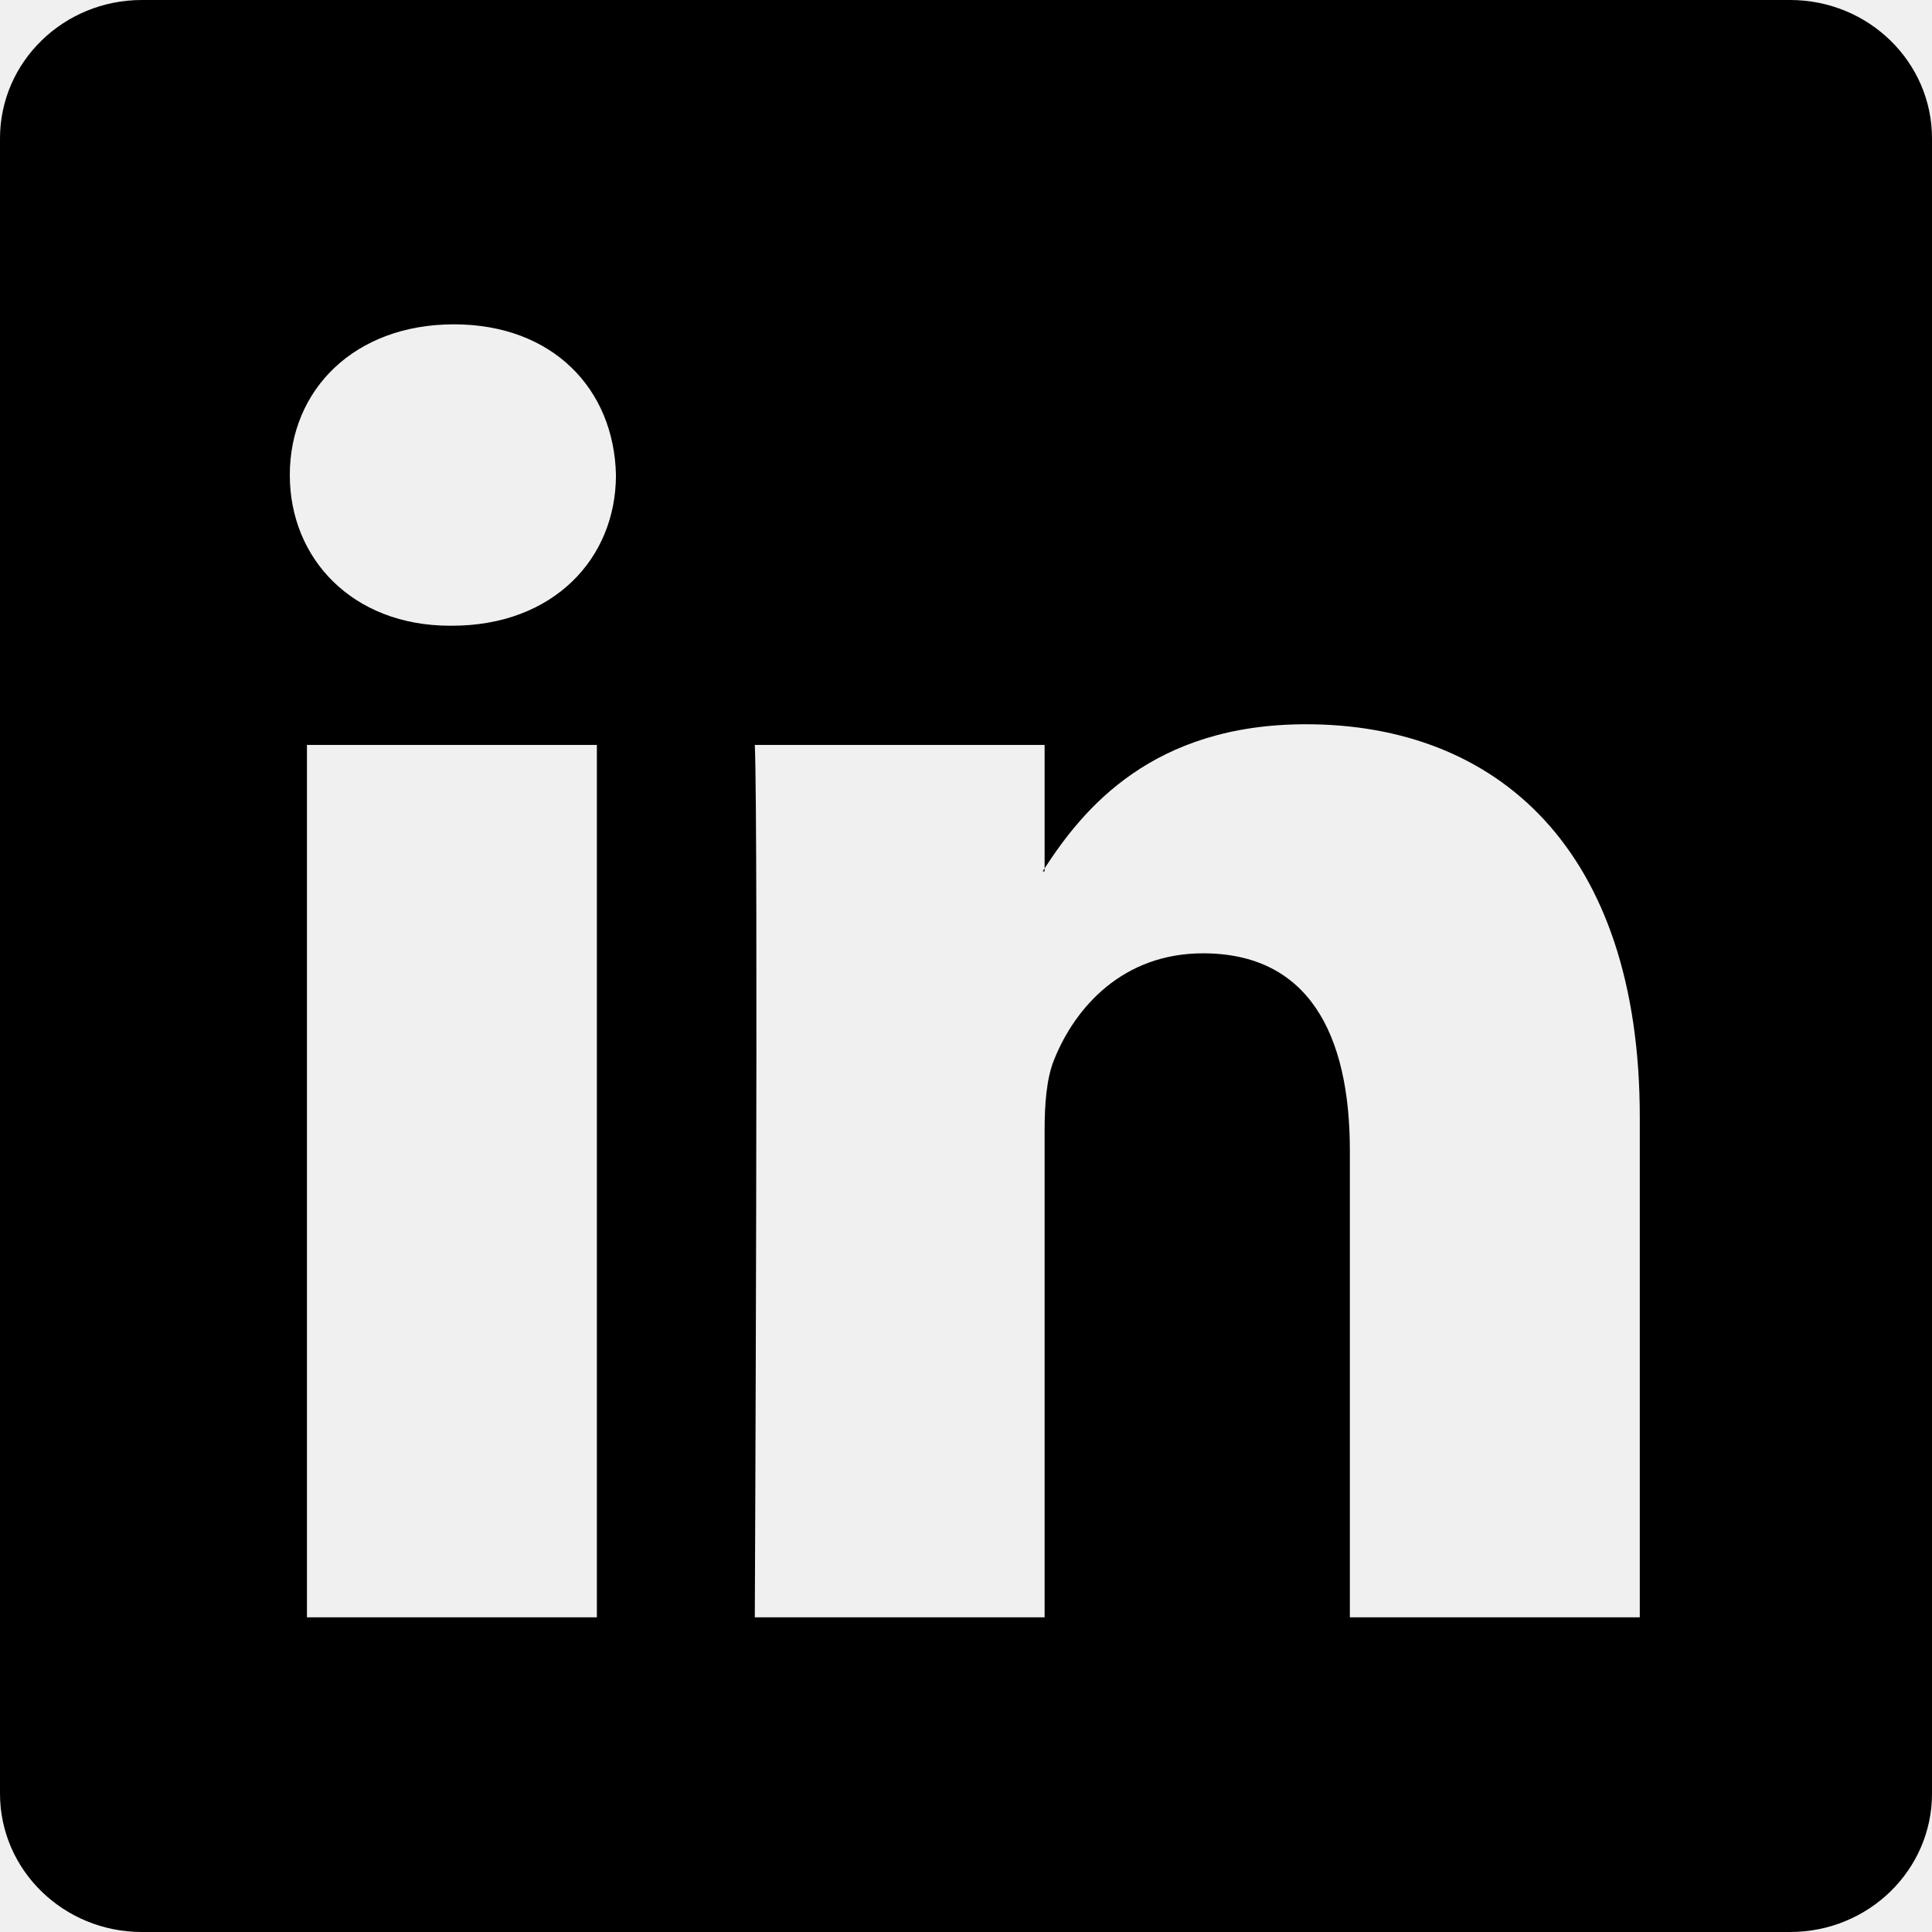
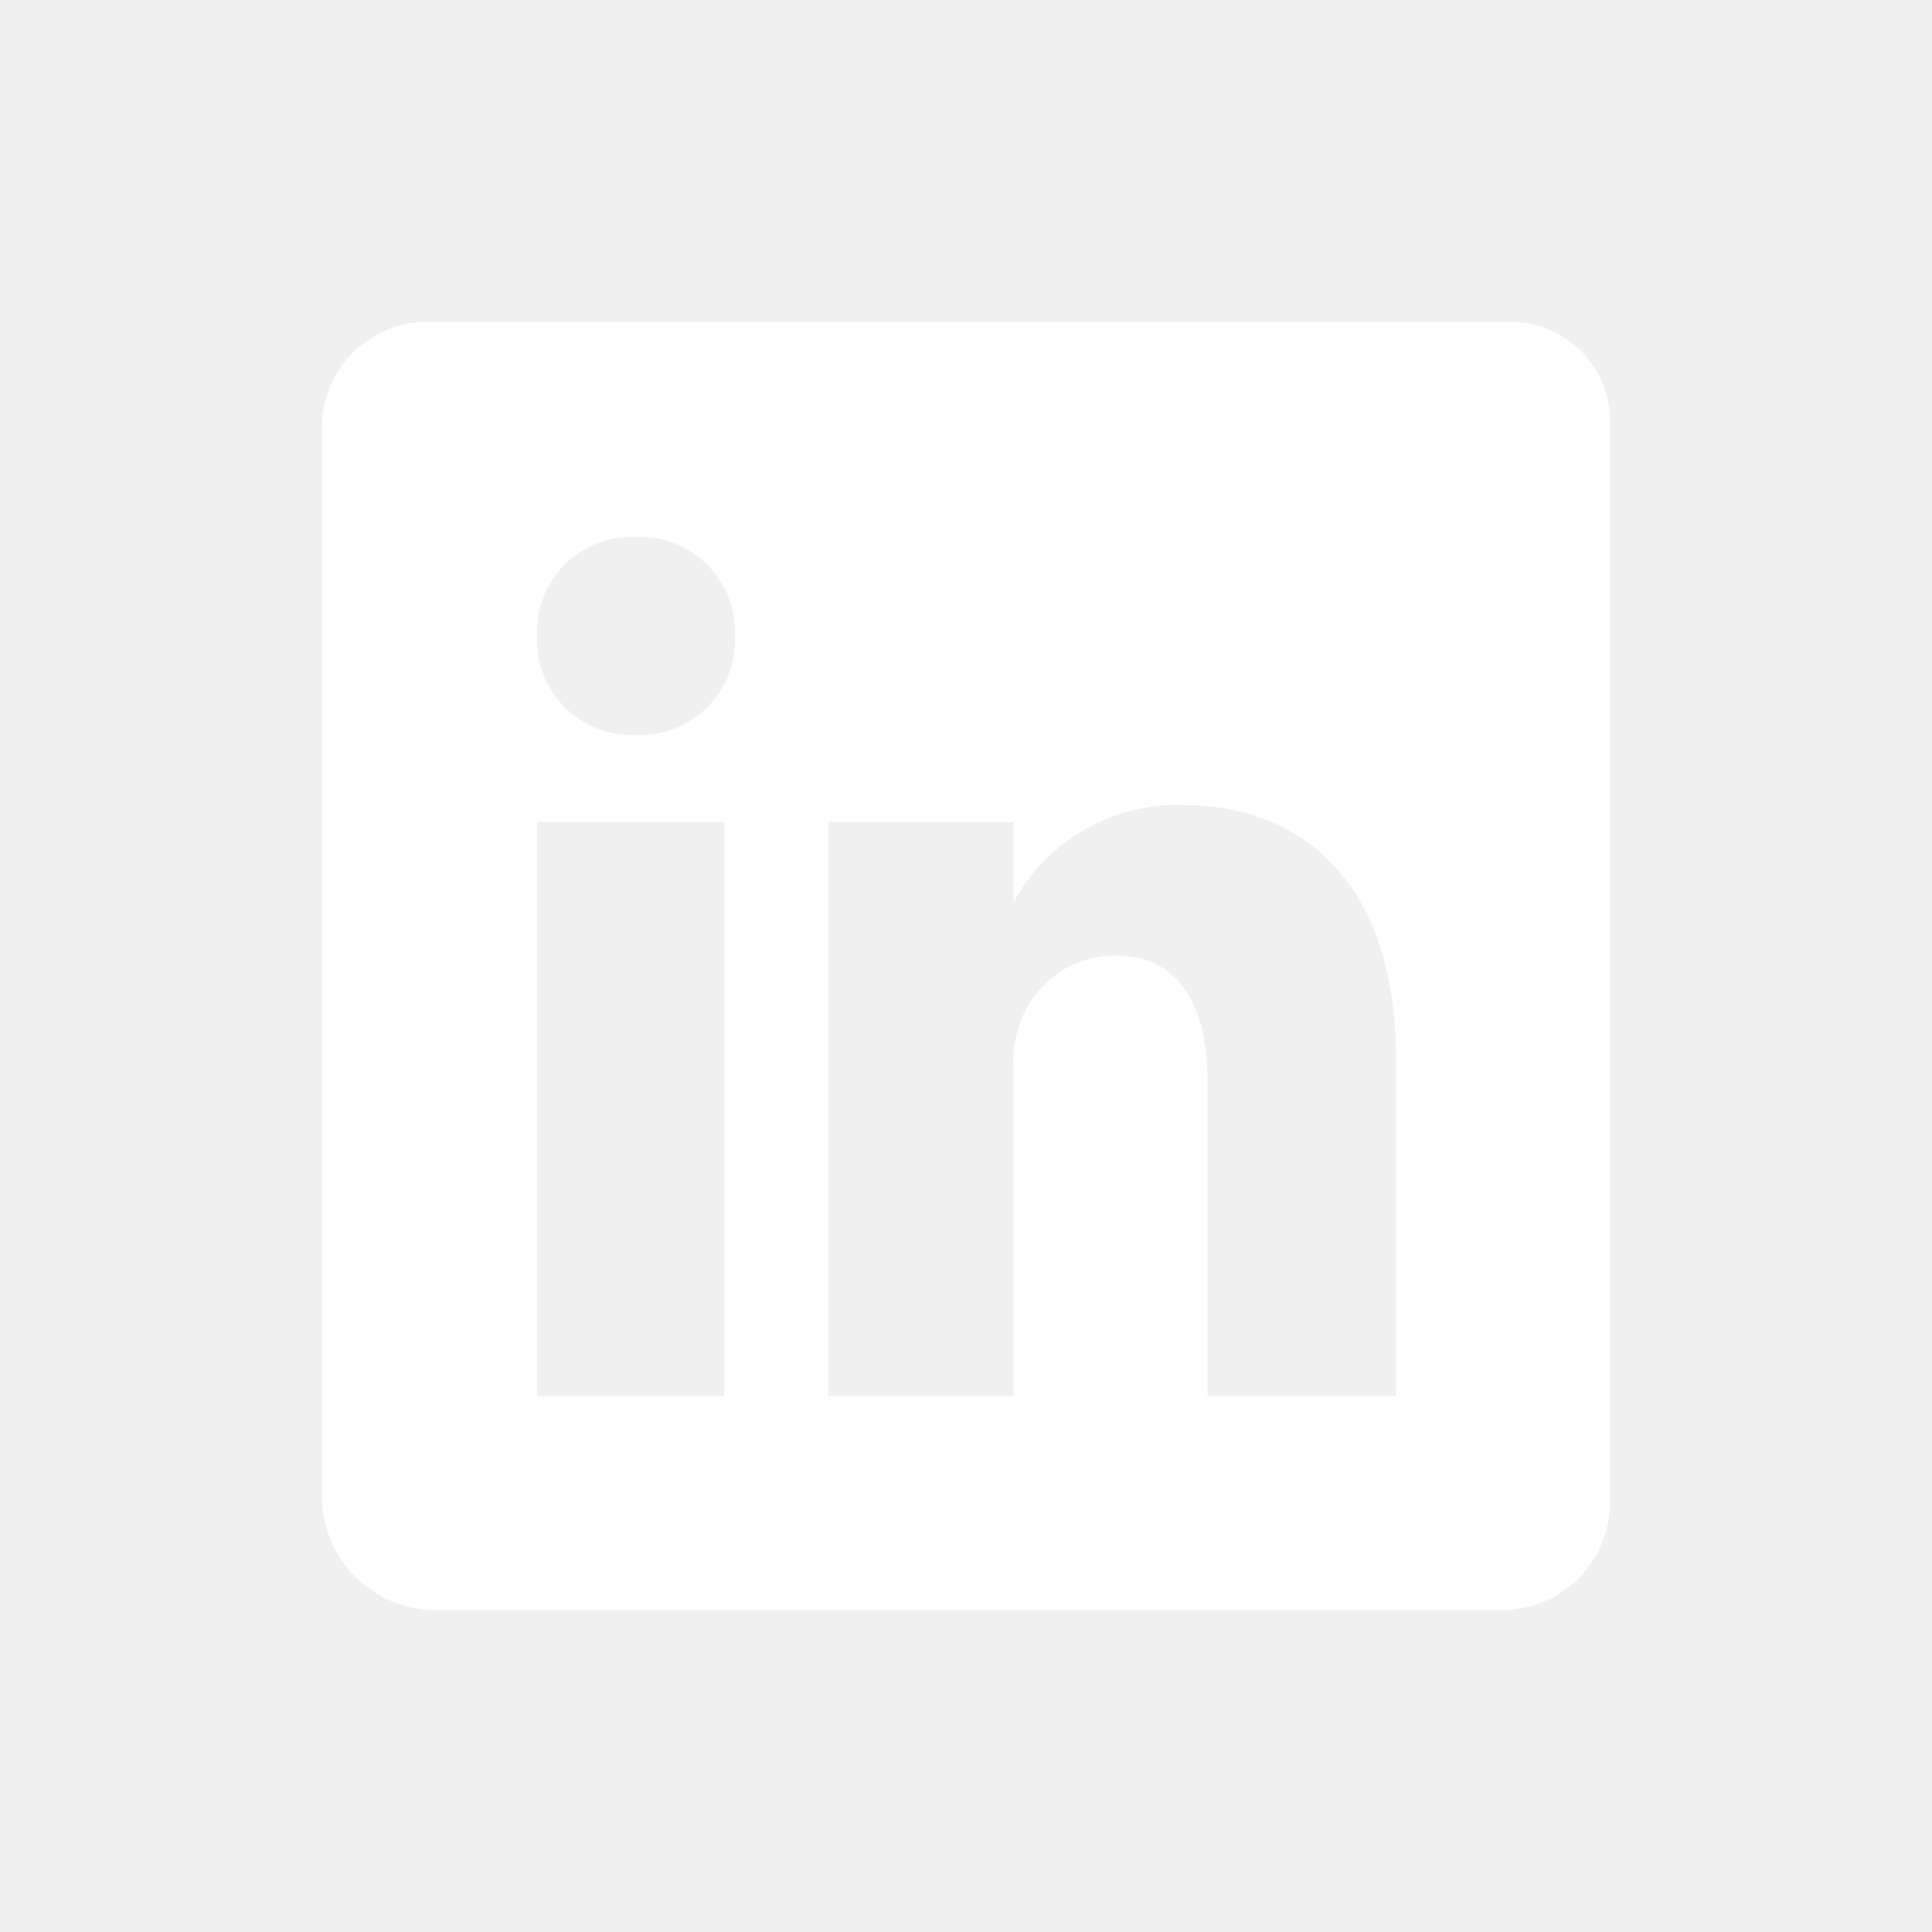
- <svg xmlns="http://www.w3.org/2000/svg" width="16" height="16" fill="currentColor" class="bi bi-linkedin" viewBox="0 0 16 16">
-   <path d="M0 1.146C0 .513.526 0 1.175 0h13.65C15.474 0 16 .513 16 1.146v13.708c0 .633-.526 1.146-1.175 1.146H1.175C.526 16 0 15.487 0 14.854zm4.943 12.248V6.169H2.542v7.225zm-1.2-8.212c.837 0 1.358-.554 1.358-1.248-.015-.709-.52-1.248-1.342-1.248S2.4 3.226 2.4 3.934c0 .694.521 1.248 1.327 1.248zm4.908 8.212V9.359c0-.216.016-.432.08-.586.173-.431.568-.878 1.232-.878.869 0 1.216.662 1.216 1.634v3.865h2.401V9.25c0-2.22-1.184-3.252-2.764-3.252-1.274 0-1.845.7-2.165 1.193v.025h-.016l.016-.025V6.169h-2.4c.03.678 0 7.225 0 7.225z" />
+ <svg xmlns="http://www.w3.org/2000/svg" width="800px" height="800px" viewBox="0 0 24 24" fill="none">
+   <g id="SVGRepo_bgCarrier" stroke-width="0" />
+   <g id="SVGRepo_tracerCarrier" stroke-linecap="round" stroke-linejoin="round" />
+   <g id="SVGRepo_iconCarrier">
+     <path d="M18.72 4H5.37C5.198 3.992 5.026 4.018 4.864 4.076C4.702 4.135 4.553 4.225 4.426 4.341C4.298 4.457 4.195 4.597 4.122 4.753C4.049 4.909 4.008 5.078 4 5.25V18.63C4.01 18.99 4.158 19.333 4.412 19.587C4.667 19.842 5.01 19.99 5.37 20H18.72C19.07 19.984 19.4 19.832 19.64 19.576C19.879 19.32 20.008 18.98 20 18.63V5.25C20.003 5.082 19.971 4.916 19.908 4.761C19.844 4.606 19.749 4.466 19.63 4.349C19.51 4.232 19.367 4.141 19.211 4.081C19.054 4.021 18.887 3.993 18.72 4ZM9 17.34H6.67V10.21H9V17.34ZM7.89 9.13C7.727 9.136 7.565 9.108 7.414 9.048C7.263 8.988 7.126 8.897 7.011 8.782C6.897 8.666 6.807 8.528 6.748 8.376C6.69 8.225 6.663 8.063 6.67 7.9C6.663 7.736 6.69 7.572 6.75 7.419C6.81 7.265 6.901 7.126 7.018 7.011C7.135 6.895 7.274 6.805 7.428 6.746C7.582 6.687 7.746 6.661 7.91 6.67C8.073 6.664 8.235 6.692 8.386 6.752C8.537 6.812 8.674 6.903 8.789 7.018C8.903 7.134 8.993 7.272 9.052 7.423C9.11 7.575 9.137 7.737 9.13 7.9C9.137 8.064 9.11 8.228 9.05 8.381C8.99 8.535 8.899 8.674 8.782 8.789C8.665 8.905 8.526 8.995 8.372 9.054C8.218 9.113 8.054 9.138 7.89 9.13ZM17.34 17.34H15V13.44C15 12.51 14.67 11.87 13.84 11.87C13.582 11.872 13.331 11.954 13.122 12.104C12.912 12.255 12.755 12.466 12.67 12.71C12.605 12.893 12.578 13.086 12.59 13.28V17.34H10.29V10.21H12.59V11.21C12.794 10.834 13.099 10.523 13.469 10.309C13.84 10.095 14.262 9.988 14.69 10C16.2 10 17.34 11 17.34 13.13V17.34Z" fill="#ffffff" />
+   </g>
</svg>
